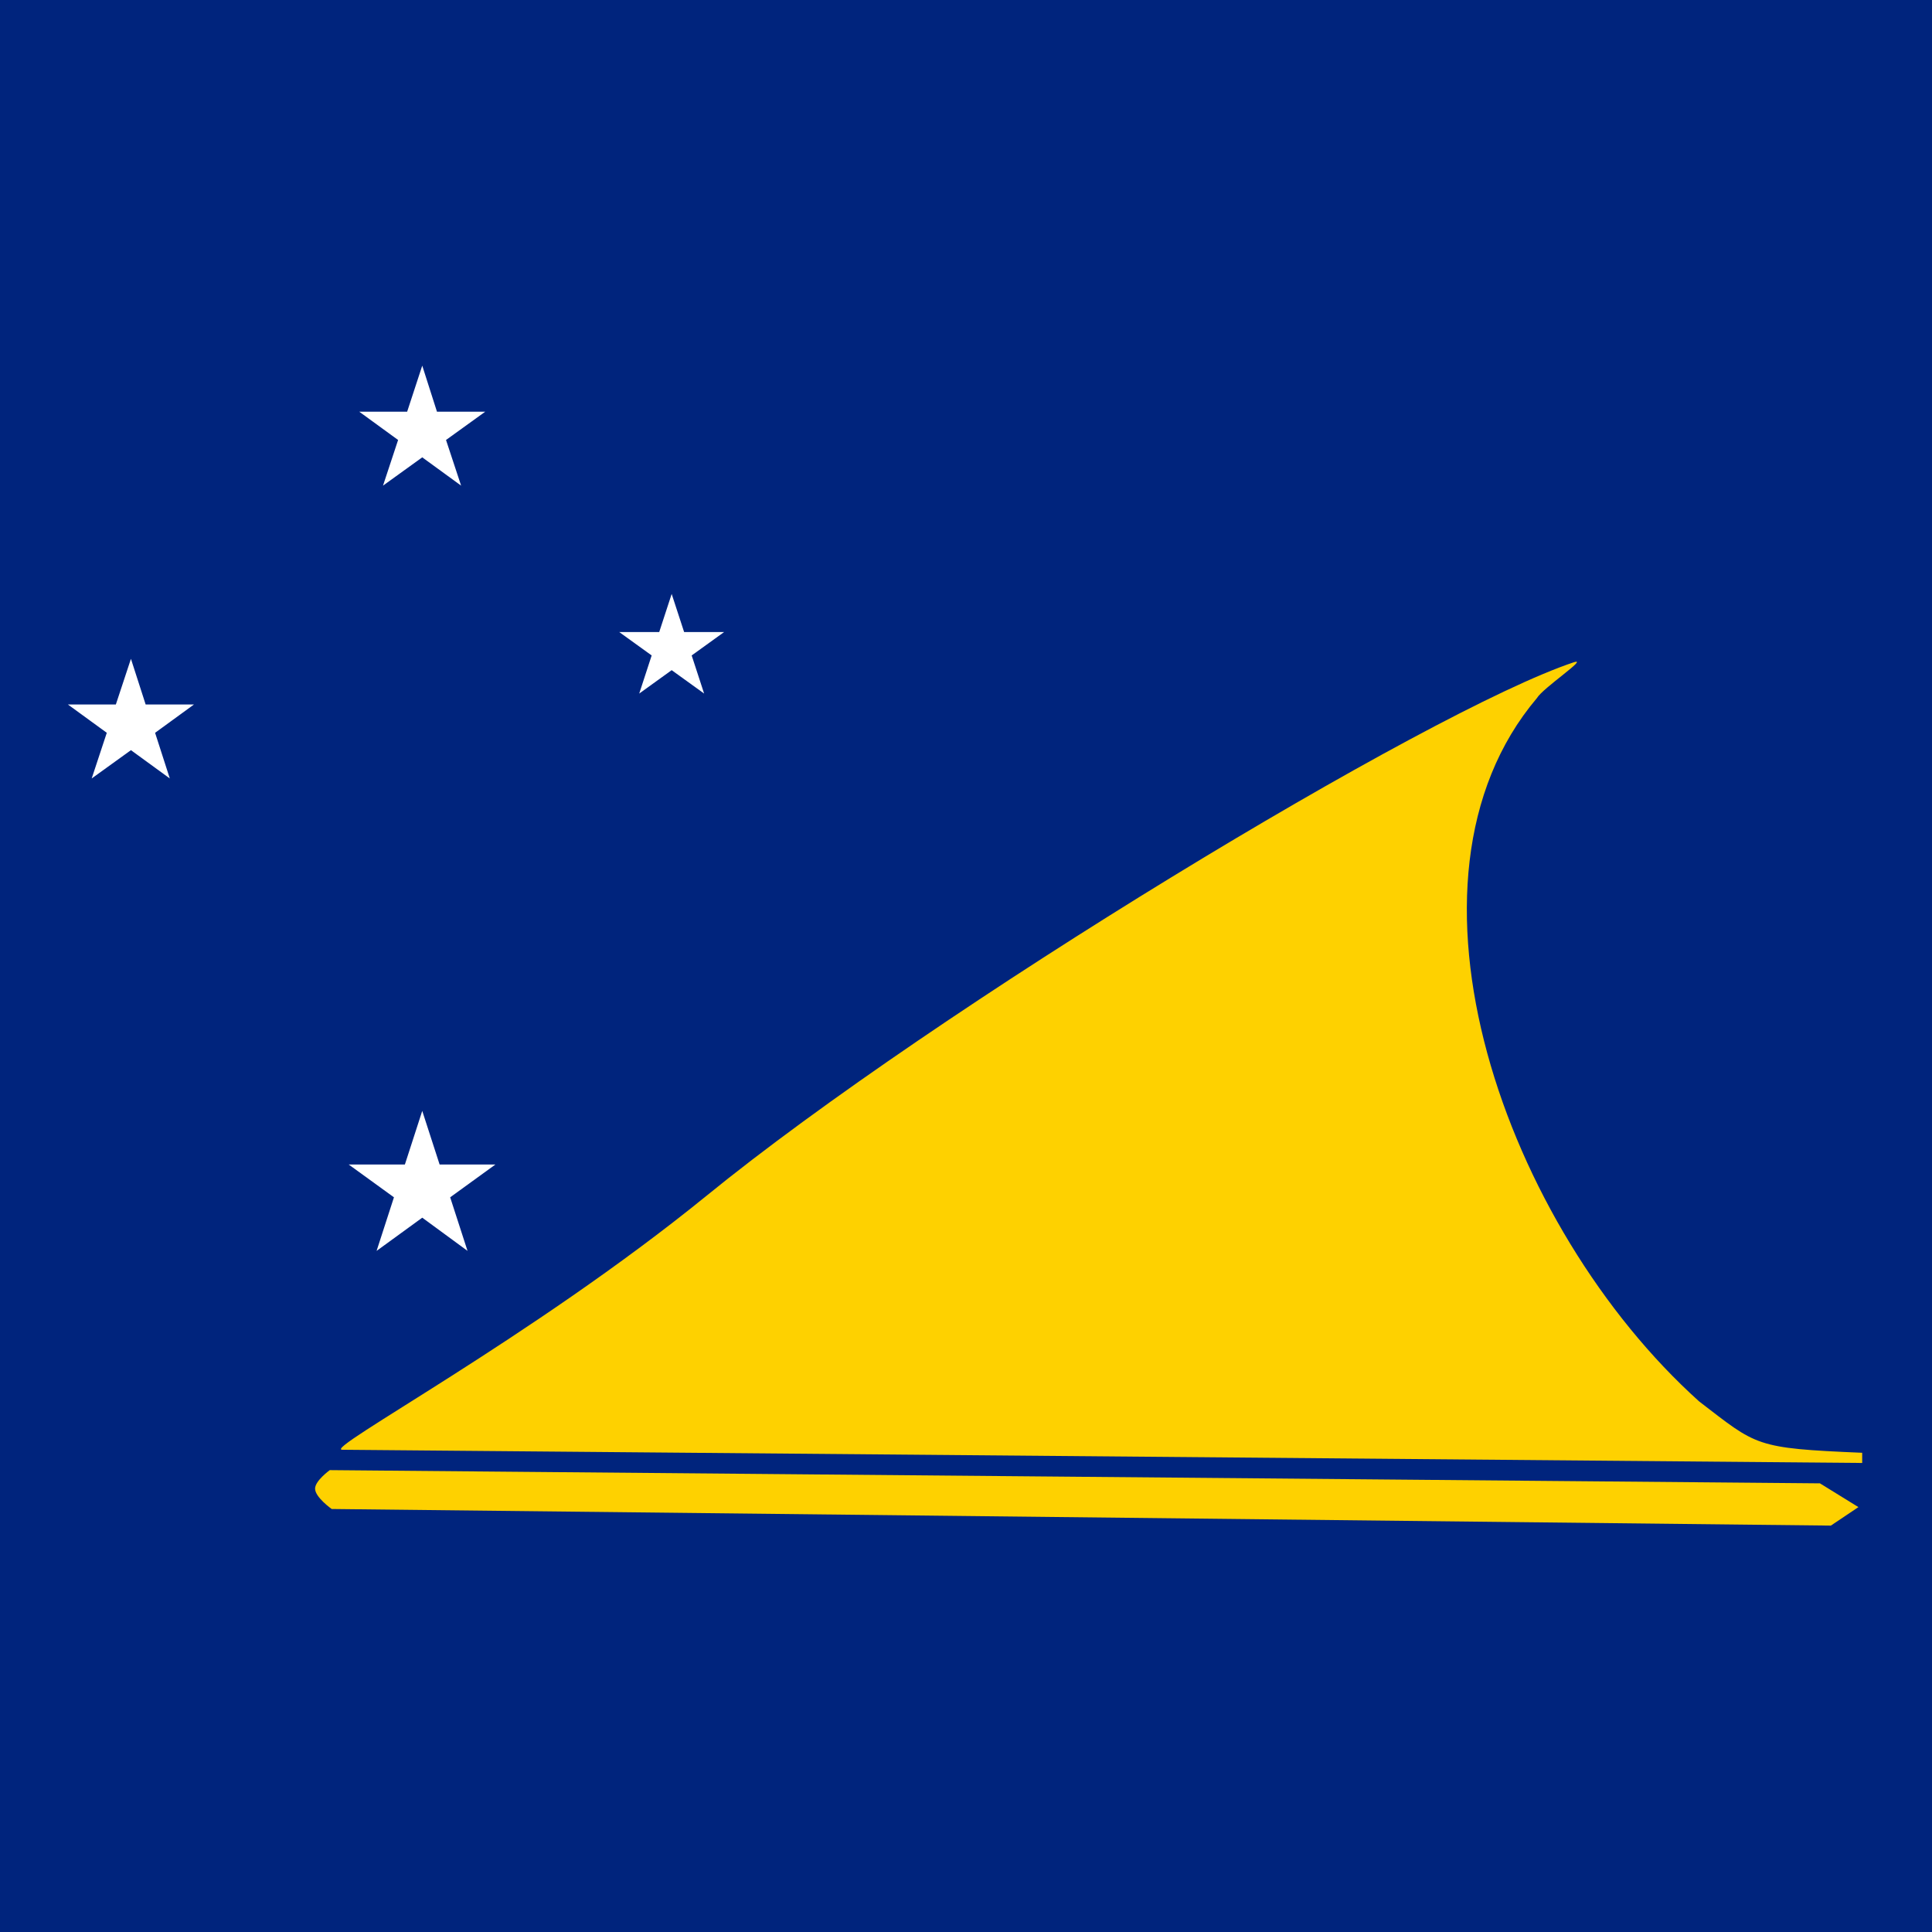
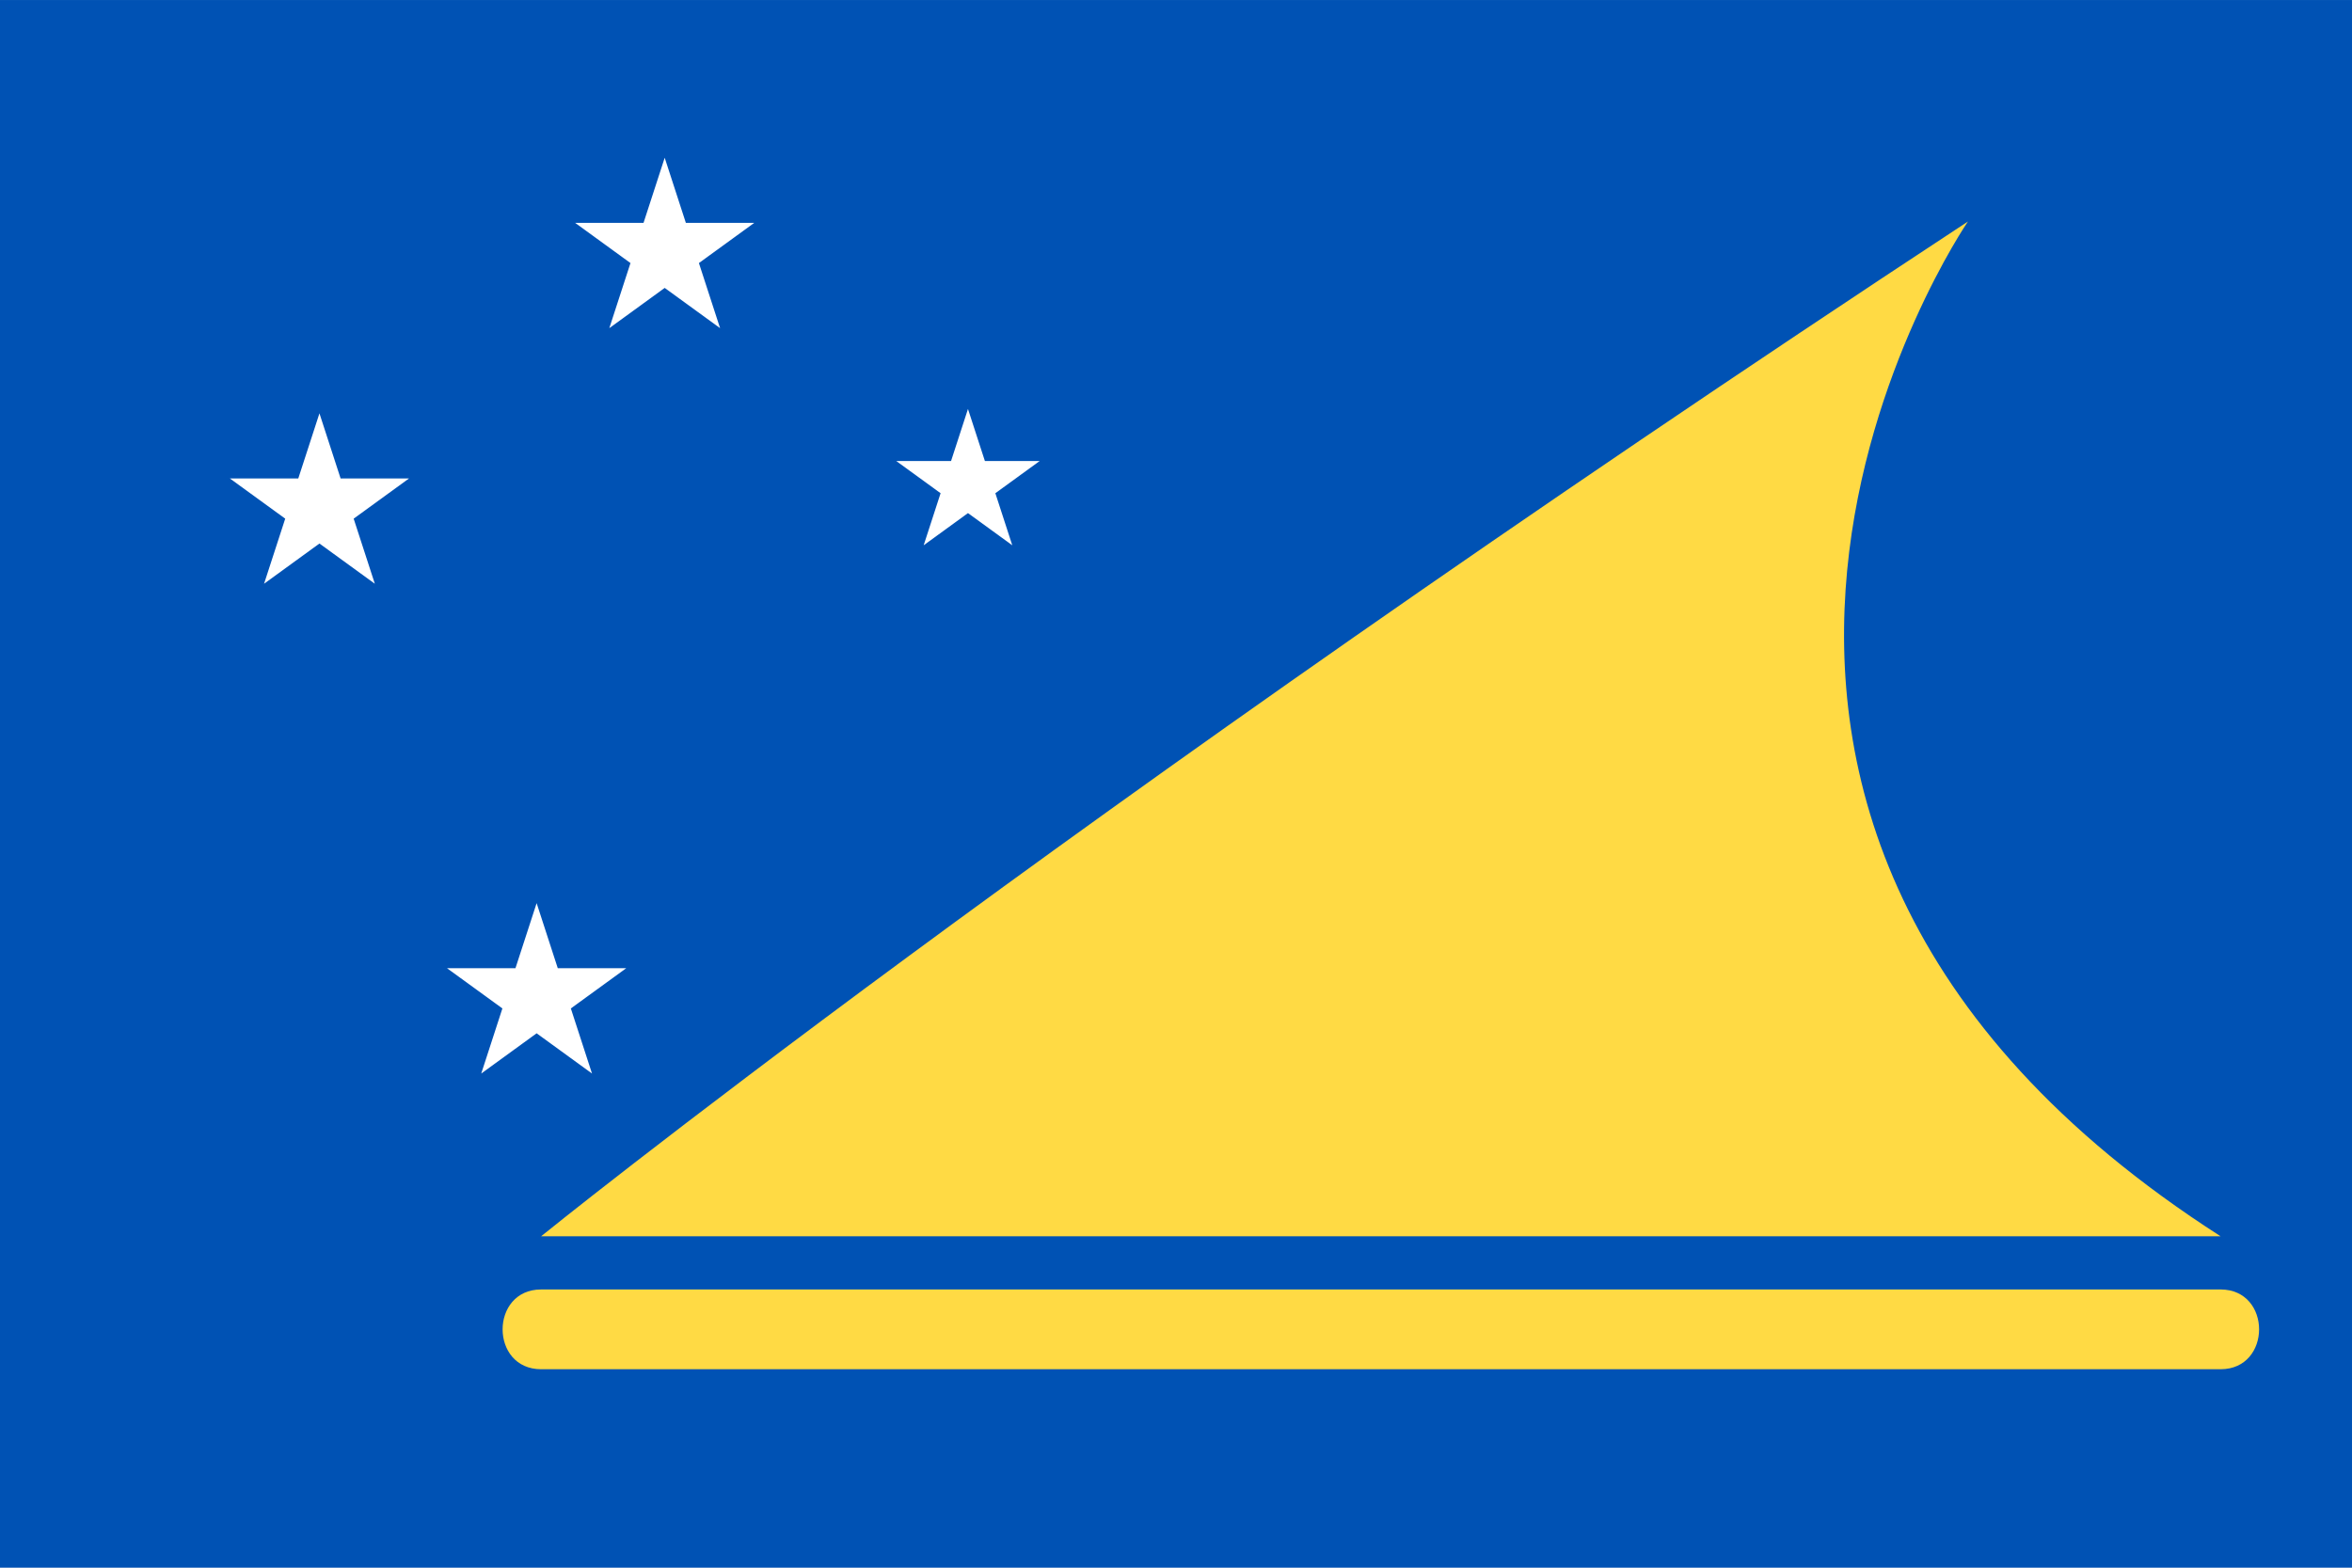
- <svg xmlns="http://www.w3.org/2000/svg" id="flag-icons-tk" viewBox="0 0 512 512">
-   <path fill="#00247d" d="M0 0h512v512H0z" />
-   <path fill="#fed100" d="M90.7 384.2c-5.3 0 50-29.5 96.4-67.2 60.7-49.5 191.5-128.7 230-141.5 4-1.3-8.2 6.8-9.8 9.5-41.1 48.6-8.3 140.3 43 186.4 15.4 11.8 14.6 12.4 43.2 13.6v2.7zm-3.3 5.4s-3.9 2.8-3.9 4.9c0 2.3 4.4 5.4 4.4 5.4l397.3 4.4 7.3-4.9-10.2-6.3z" />
-   <path fill="#fff" d="m105.5 116.6-4 12.1 10.4-7.5 10.3 7.5-4-12.1 10.4-7.5h-12.8l-3.9-12.2-4 12.2H95.2zm77.8 57.1 8.6-6.2h-10.6l-3.3-10.1-3.3 10.1h-10.6l8.6 6.2-3.3 10.1 8.6-6.2 8.6 6.2zm-144.7 13-3.9-12.1-4 12.1H18l10.3 7.5-4 12.1 10.4-7.5 10.3 7.5-3.9-12.1 10.3-7.5zm77.9 121.9-4.6-14.2-4.6 14.2H92.4l12 8.7-4.6 14.2 12.1-8.8 12 8.8-4.6-14.2 12-8.7z" />
+ <svg xmlns="http://www.w3.org/2000/svg" viewBox="0 85.333 512 341.333">
+   <rect y="85.337" fill="#0052B4" width="512" height="341.326" />
+   <g>
+     <polygon fill="#FFFFFF" points="210.715,174.377 214.399,185.715 226.318,185.715 216.675,192.721 220.359,204.058    210.715,197.051 201.071,204.058 204.755,192.721 195.11,185.715 207.031,185.715  " />
+     <polygon fill="#FFFFFF" points="116.816,281.971 121.421,296.143 136.321,296.143 124.266,304.9 128.872,319.073    116.816,310.313 104.761,319.073 109.365,304.9 97.311,296.143 112.21,296.143  " />
+     <polygon fill="#FFFFFF" points="144.696,119.679 149.3,133.851 164.201,133.851 152.145,142.609 156.751,156.78    144.696,148.021 132.64,156.78 137.246,142.609 125.191,133.851 140.091,133.851  " />
+     <polygon fill="#FFFFFF" points="69.539,175.331 74.143,189.503 89.043,189.503 76.988,198.261 81.594,212.432    69.539,203.674 57.483,212.432 62.089,198.261 50.034,189.503 64.934,189.503  " />
+   </g>
+   <g>
+     <path fill="#FFDA44" d="M483.386,354.503H117.801c0,0,109.234-88.562,310.593-220.938   C428.395,133.565,339.951,262.5,483.386,354.503z" />
+     <path fill="#FFDA44" d="M117.801,366.089c-11.177,0-11.195,17.37,0,17.37h365.585c11.177,0,11.195-17.37,0-17.37H117.801z" />
+   </g>
</svg>
